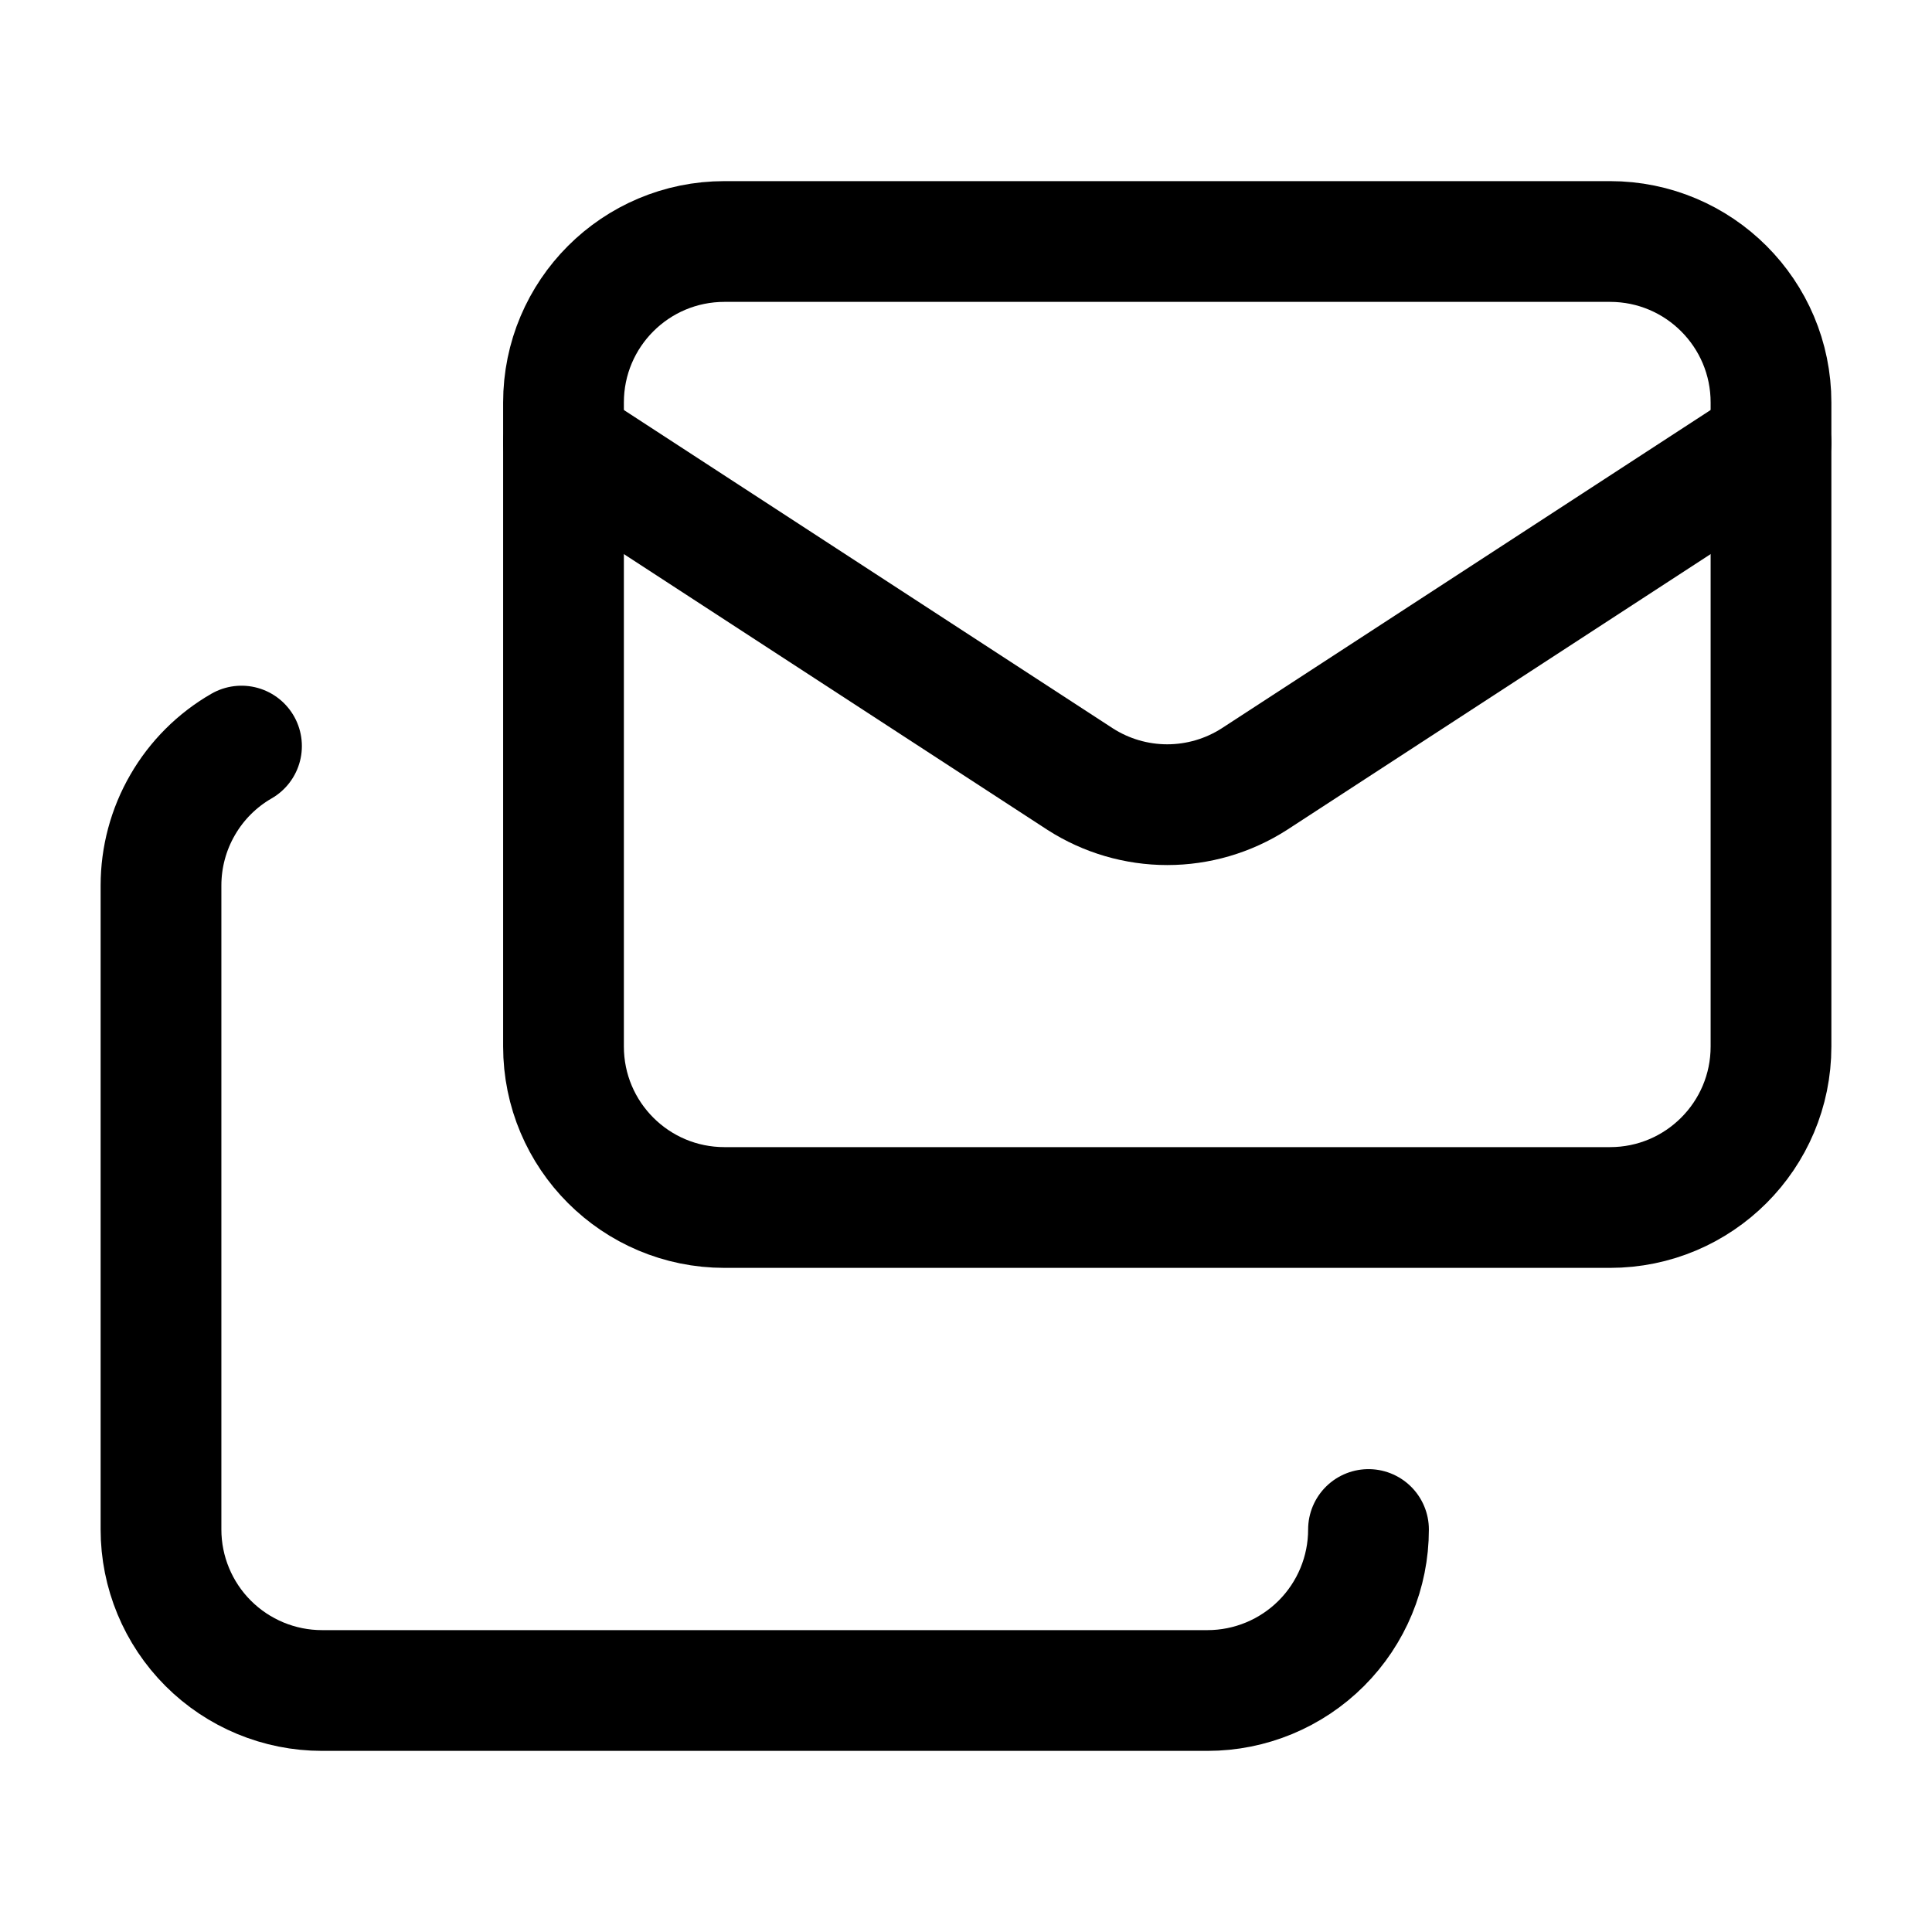
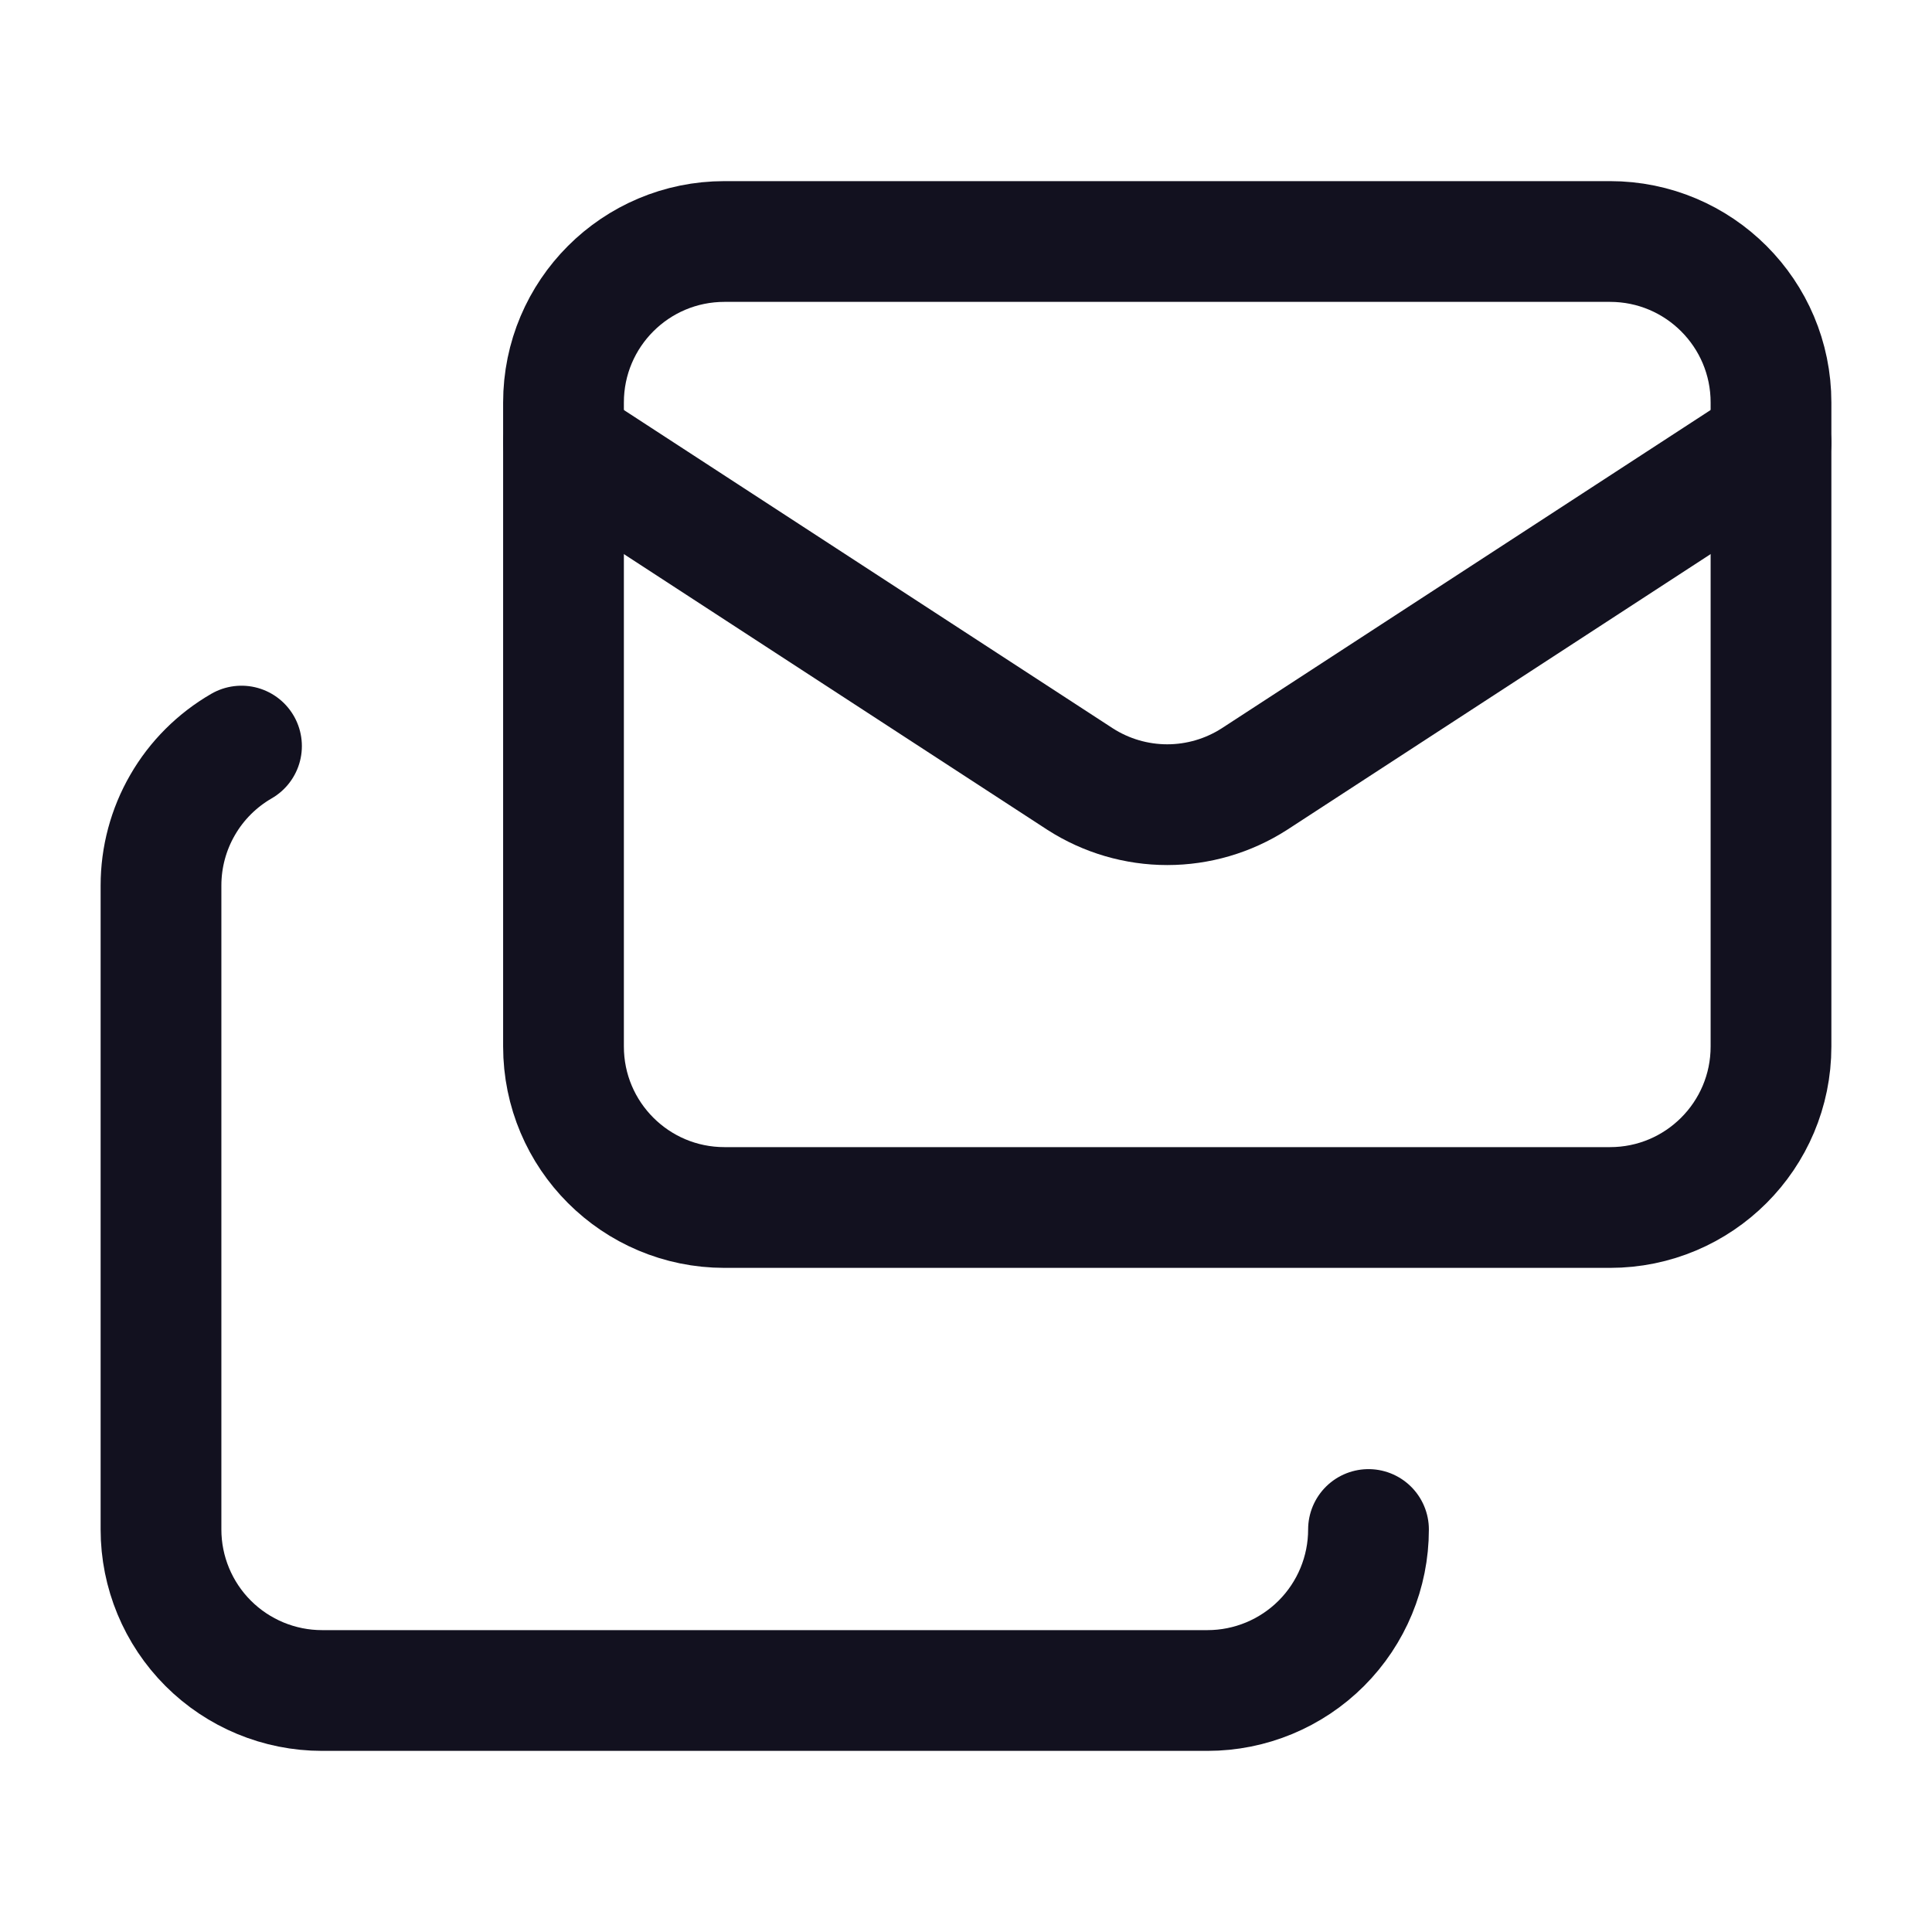
<svg xmlns="http://www.w3.org/2000/svg" width="24" height="24" viewBox="0 0 24 24" fill="none">
-   <path d="M17 19C17 19.53 16.789 20.039 16.414 20.414C16.039 20.789 15.53 21 15 21H4C3.47 21 2.961 20.789 2.586 20.414C2.211 20.039 2 19.53 2 19V11C2 10.649 2.092 10.304 2.268 10C2.443 9.696 2.696 9.443 3 9.268" stroke="black" stroke-width="1.5" stroke-linecap="round" stroke-linejoin="round" />
-   <path d="M22 5.5L15.581 9.679C15.258 9.886 14.883 9.996 14.5 9.996C14.117 9.996 13.742 9.886 13.419 9.679L7 5.5" stroke="black" stroke-width="1.5" stroke-linecap="round" stroke-linejoin="round" />
-   <path d="M20 3H9C7.895 3 7 3.895 7 5V13C7 14.105 7.895 15 9 15H20C21.105 15 22 14.105 22 13V5C22 3.895 21.105 3 20 3Z" stroke="black" stroke-width="1.5" stroke-linecap="round" stroke-linejoin="round" />
+   <path d="M17 19C17 19.53 16.789 20.039 16.414 20.414C16.039 20.789 15.53 21 15 21H4C3.47 21 2.961 20.789 2.586 20.414C2.211 20.039 2 19.53 2 19V11C2 10.649 2.092 10.304 2.268 10C2.443 9.696 2.696 9.444 3 9.268" stroke="#12111F" stroke-width="1.5" stroke-linecap="round" stroke-linejoin="round" />
+   <path d="M22 5.5L15.581 9.679C15.258 9.886 14.883 9.996 14.5 9.996C14.117 9.996 13.742 9.886 13.419 9.679L7 5.5" stroke="#12111F" stroke-width="1.5" stroke-linecap="round" stroke-linejoin="round" />
+   <path d="M20 3H9C7.895 3 7 3.895 7 5V13C7 14.105 7.895 15 9 15H20C21.105 15 22 14.105 22 13V5C22 3.895 21.105 3 20 3Z" stroke="#12111F" stroke-width="1.5" stroke-linecap="round" stroke-linejoin="round" />
</svg>
